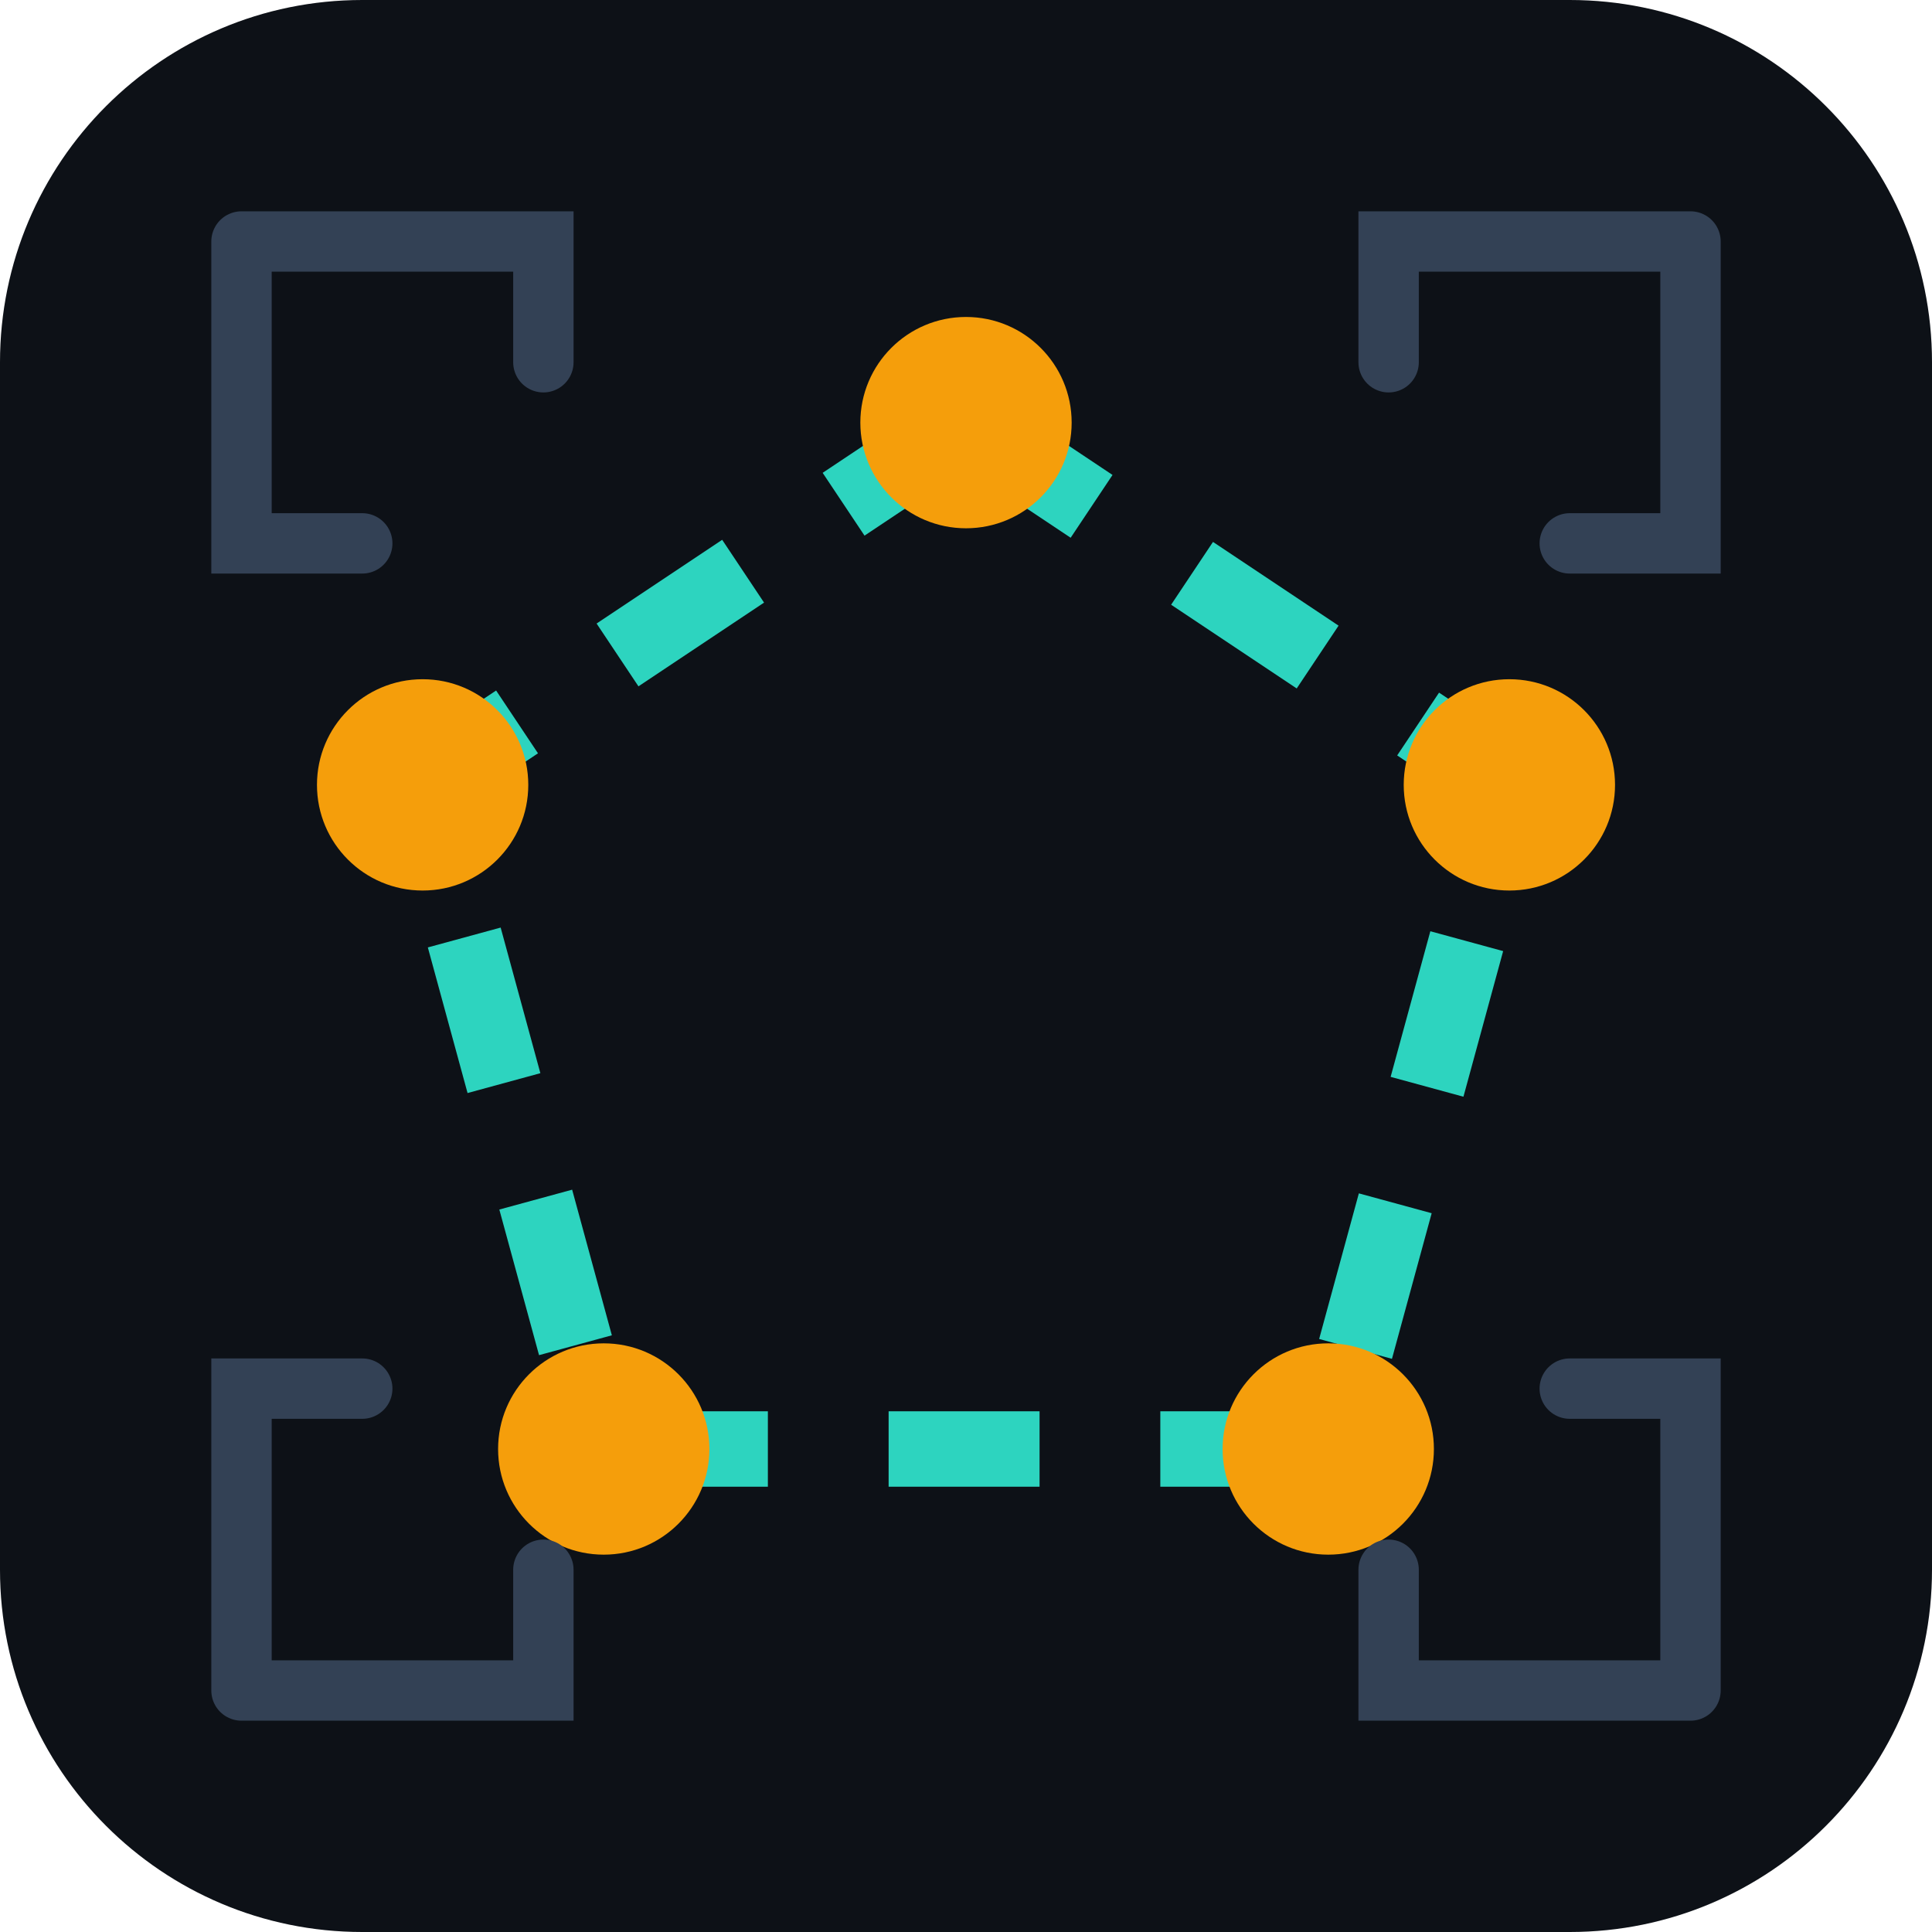
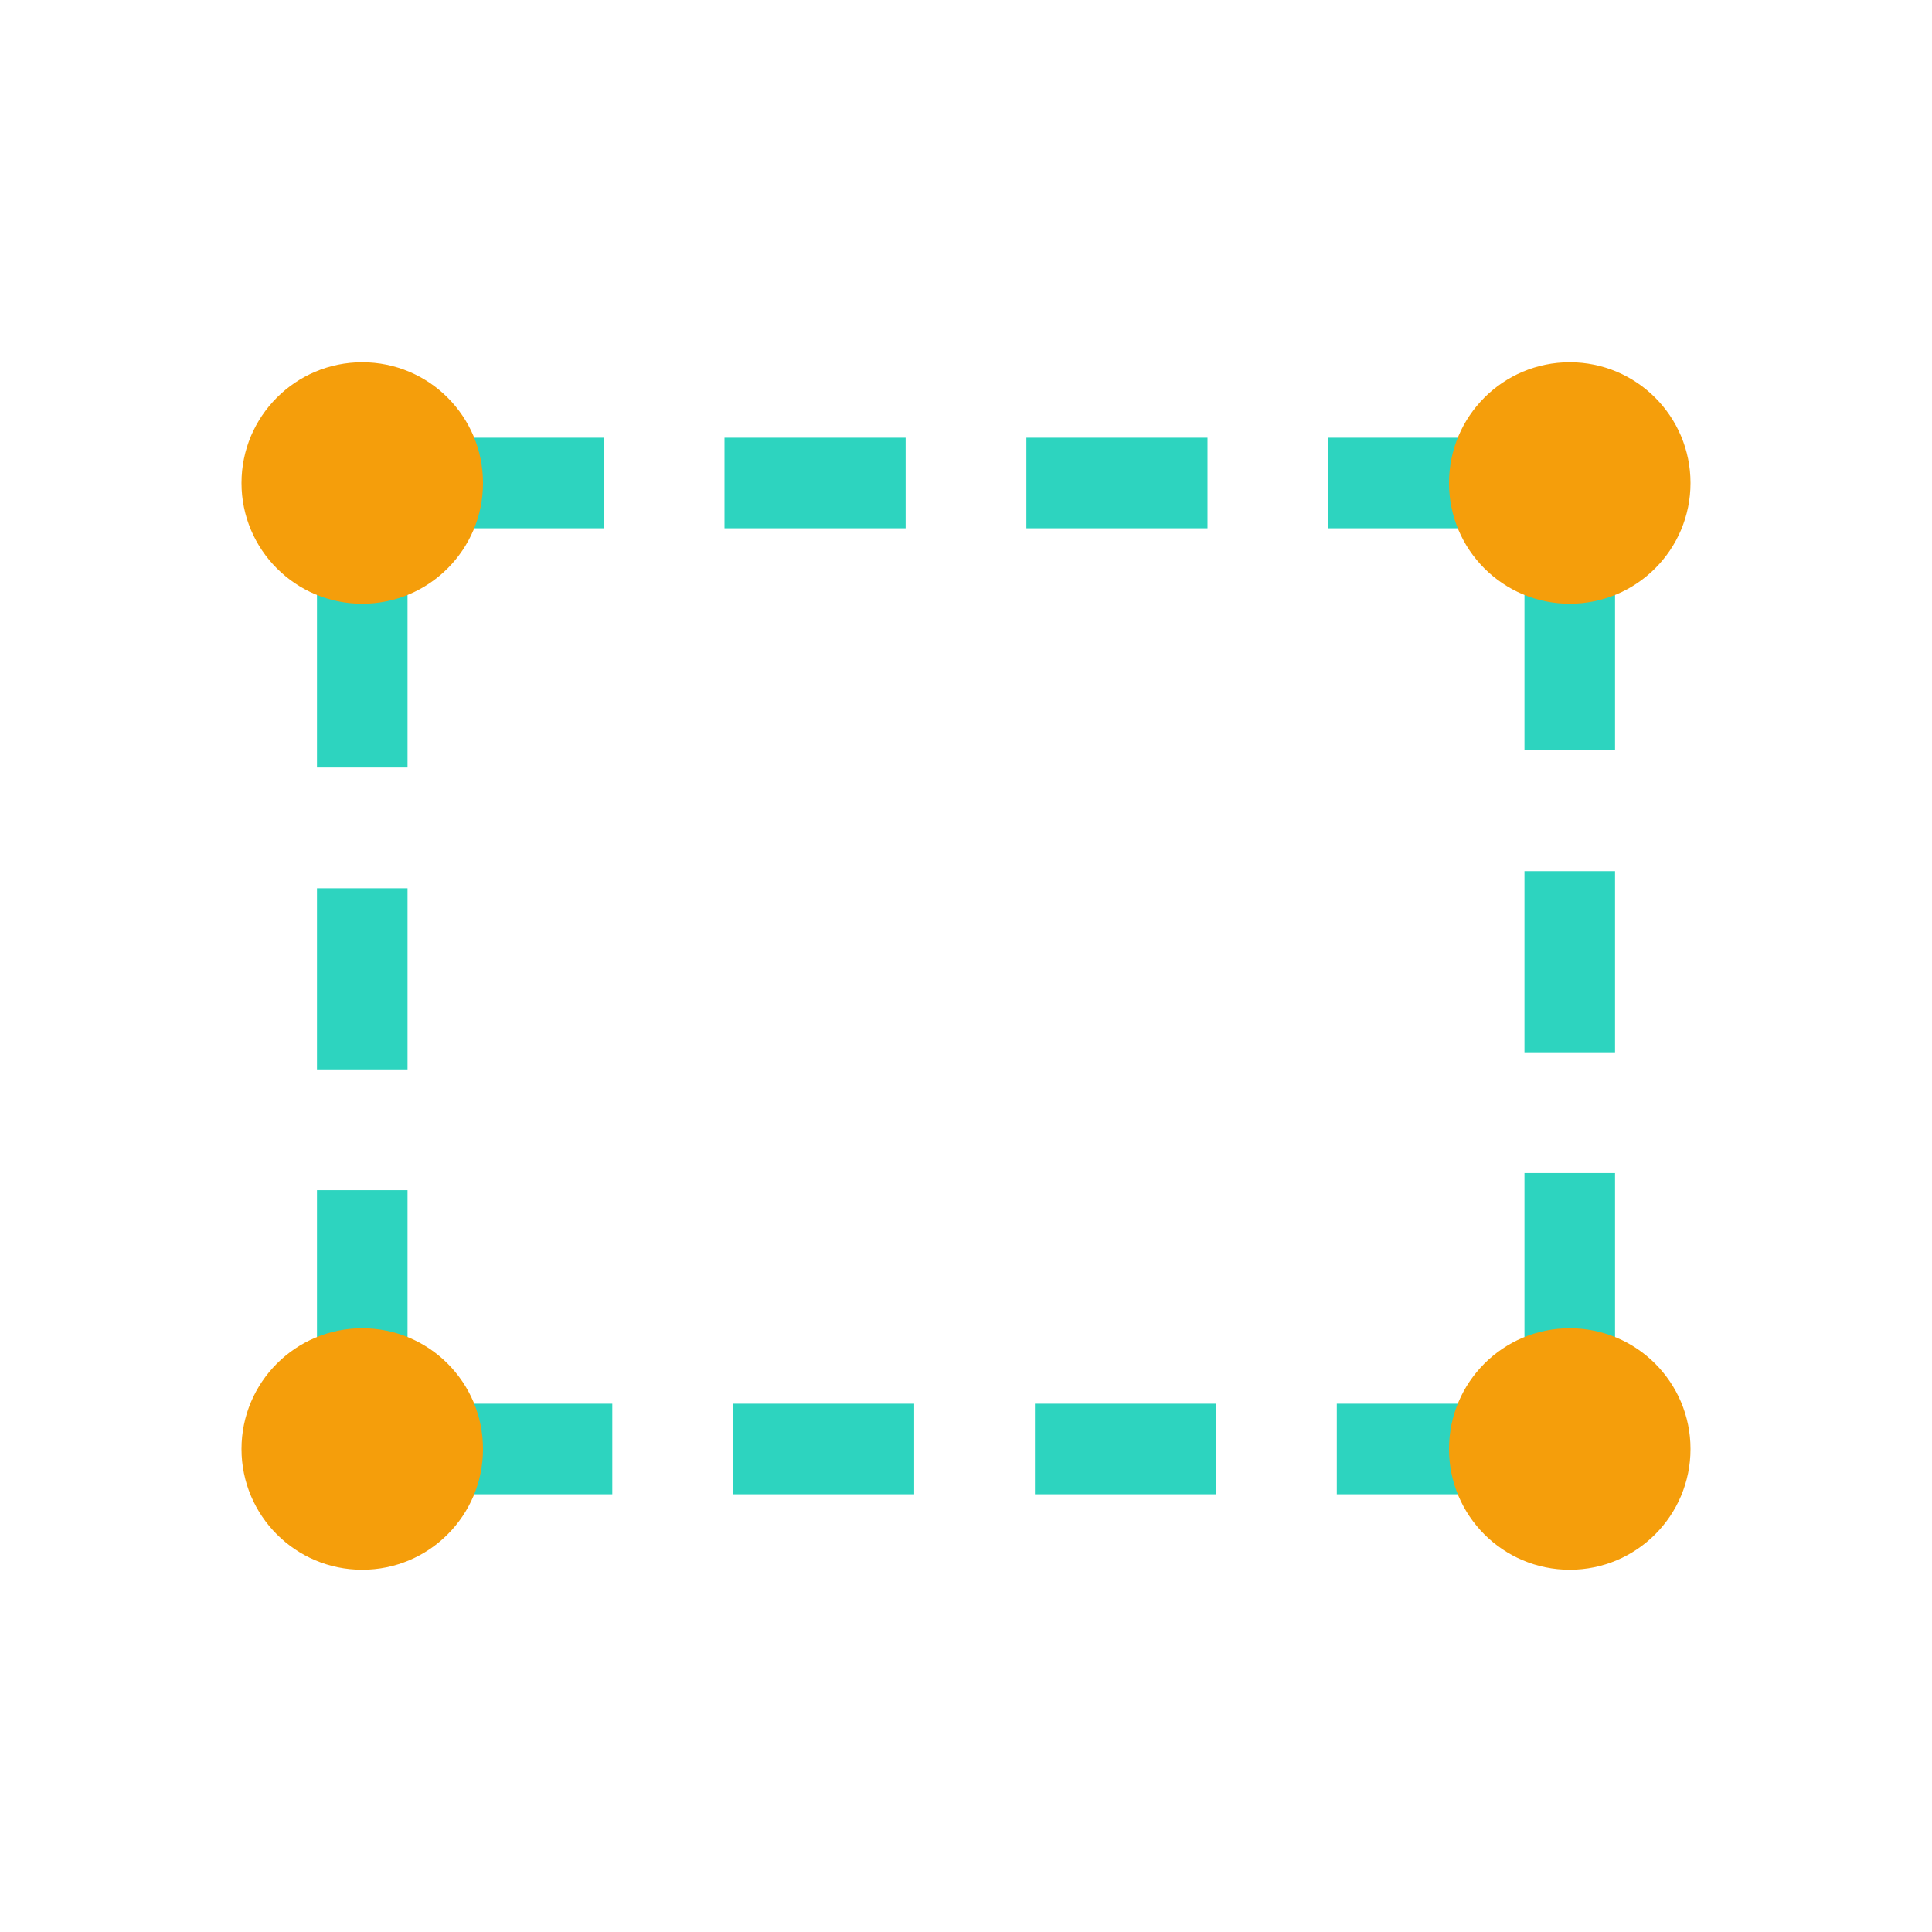
<svg xmlns="http://www.w3.org/2000/svg" viewBox="0 0 64 64">
-   <rect width="64" height="64" rx="12" fill="#0d1117" />
-   <polygon points="32,14 50,26 44,48 20,48 14,26" fill="none" stroke="#2dd4bf" stroke-width="2.5" stroke-linejoin="round" stroke-dasharray="5 4" />
-   <circle cx="32" cy="14" r="3.5" fill="#f59e0b" />
-   <circle cx="50" cy="26" r="3.5" fill="#f59e0b" />
-   <circle cx="44" cy="48" r="3.5" fill="#f59e0b" />
-   <circle cx="20" cy="48" r="3.5" fill="#f59e0b" />
-   <circle cx="14" cy="26" r="3.5" fill="#f59e0b" />
-   <path d="M8 8h10v4M8 8v10h4M56 8h-10v4M56 8v10h-4M8 56h10v-4M8 56v-10h4M56 56h-10v-4M56 56v-10h-4" fill="none" stroke="#334155" stroke-width="2" stroke-linecap="round" />
+   <rect x="12" y="16" width="40" height="32" rx="2" fill="none" stroke="#2dd4bf" stroke-width="3" stroke-dasharray="6 4" />
+   <circle cx="12" cy="16" r="4" fill="#f59e0b" />
+   <circle cx="52" cy="16" r="4" fill="#f59e0b" />
+   <circle cx="52" cy="48" r="4" fill="#f59e0b" />
+   <circle cx="12" cy="48" r="4" fill="#f59e0b" />
</svg>
